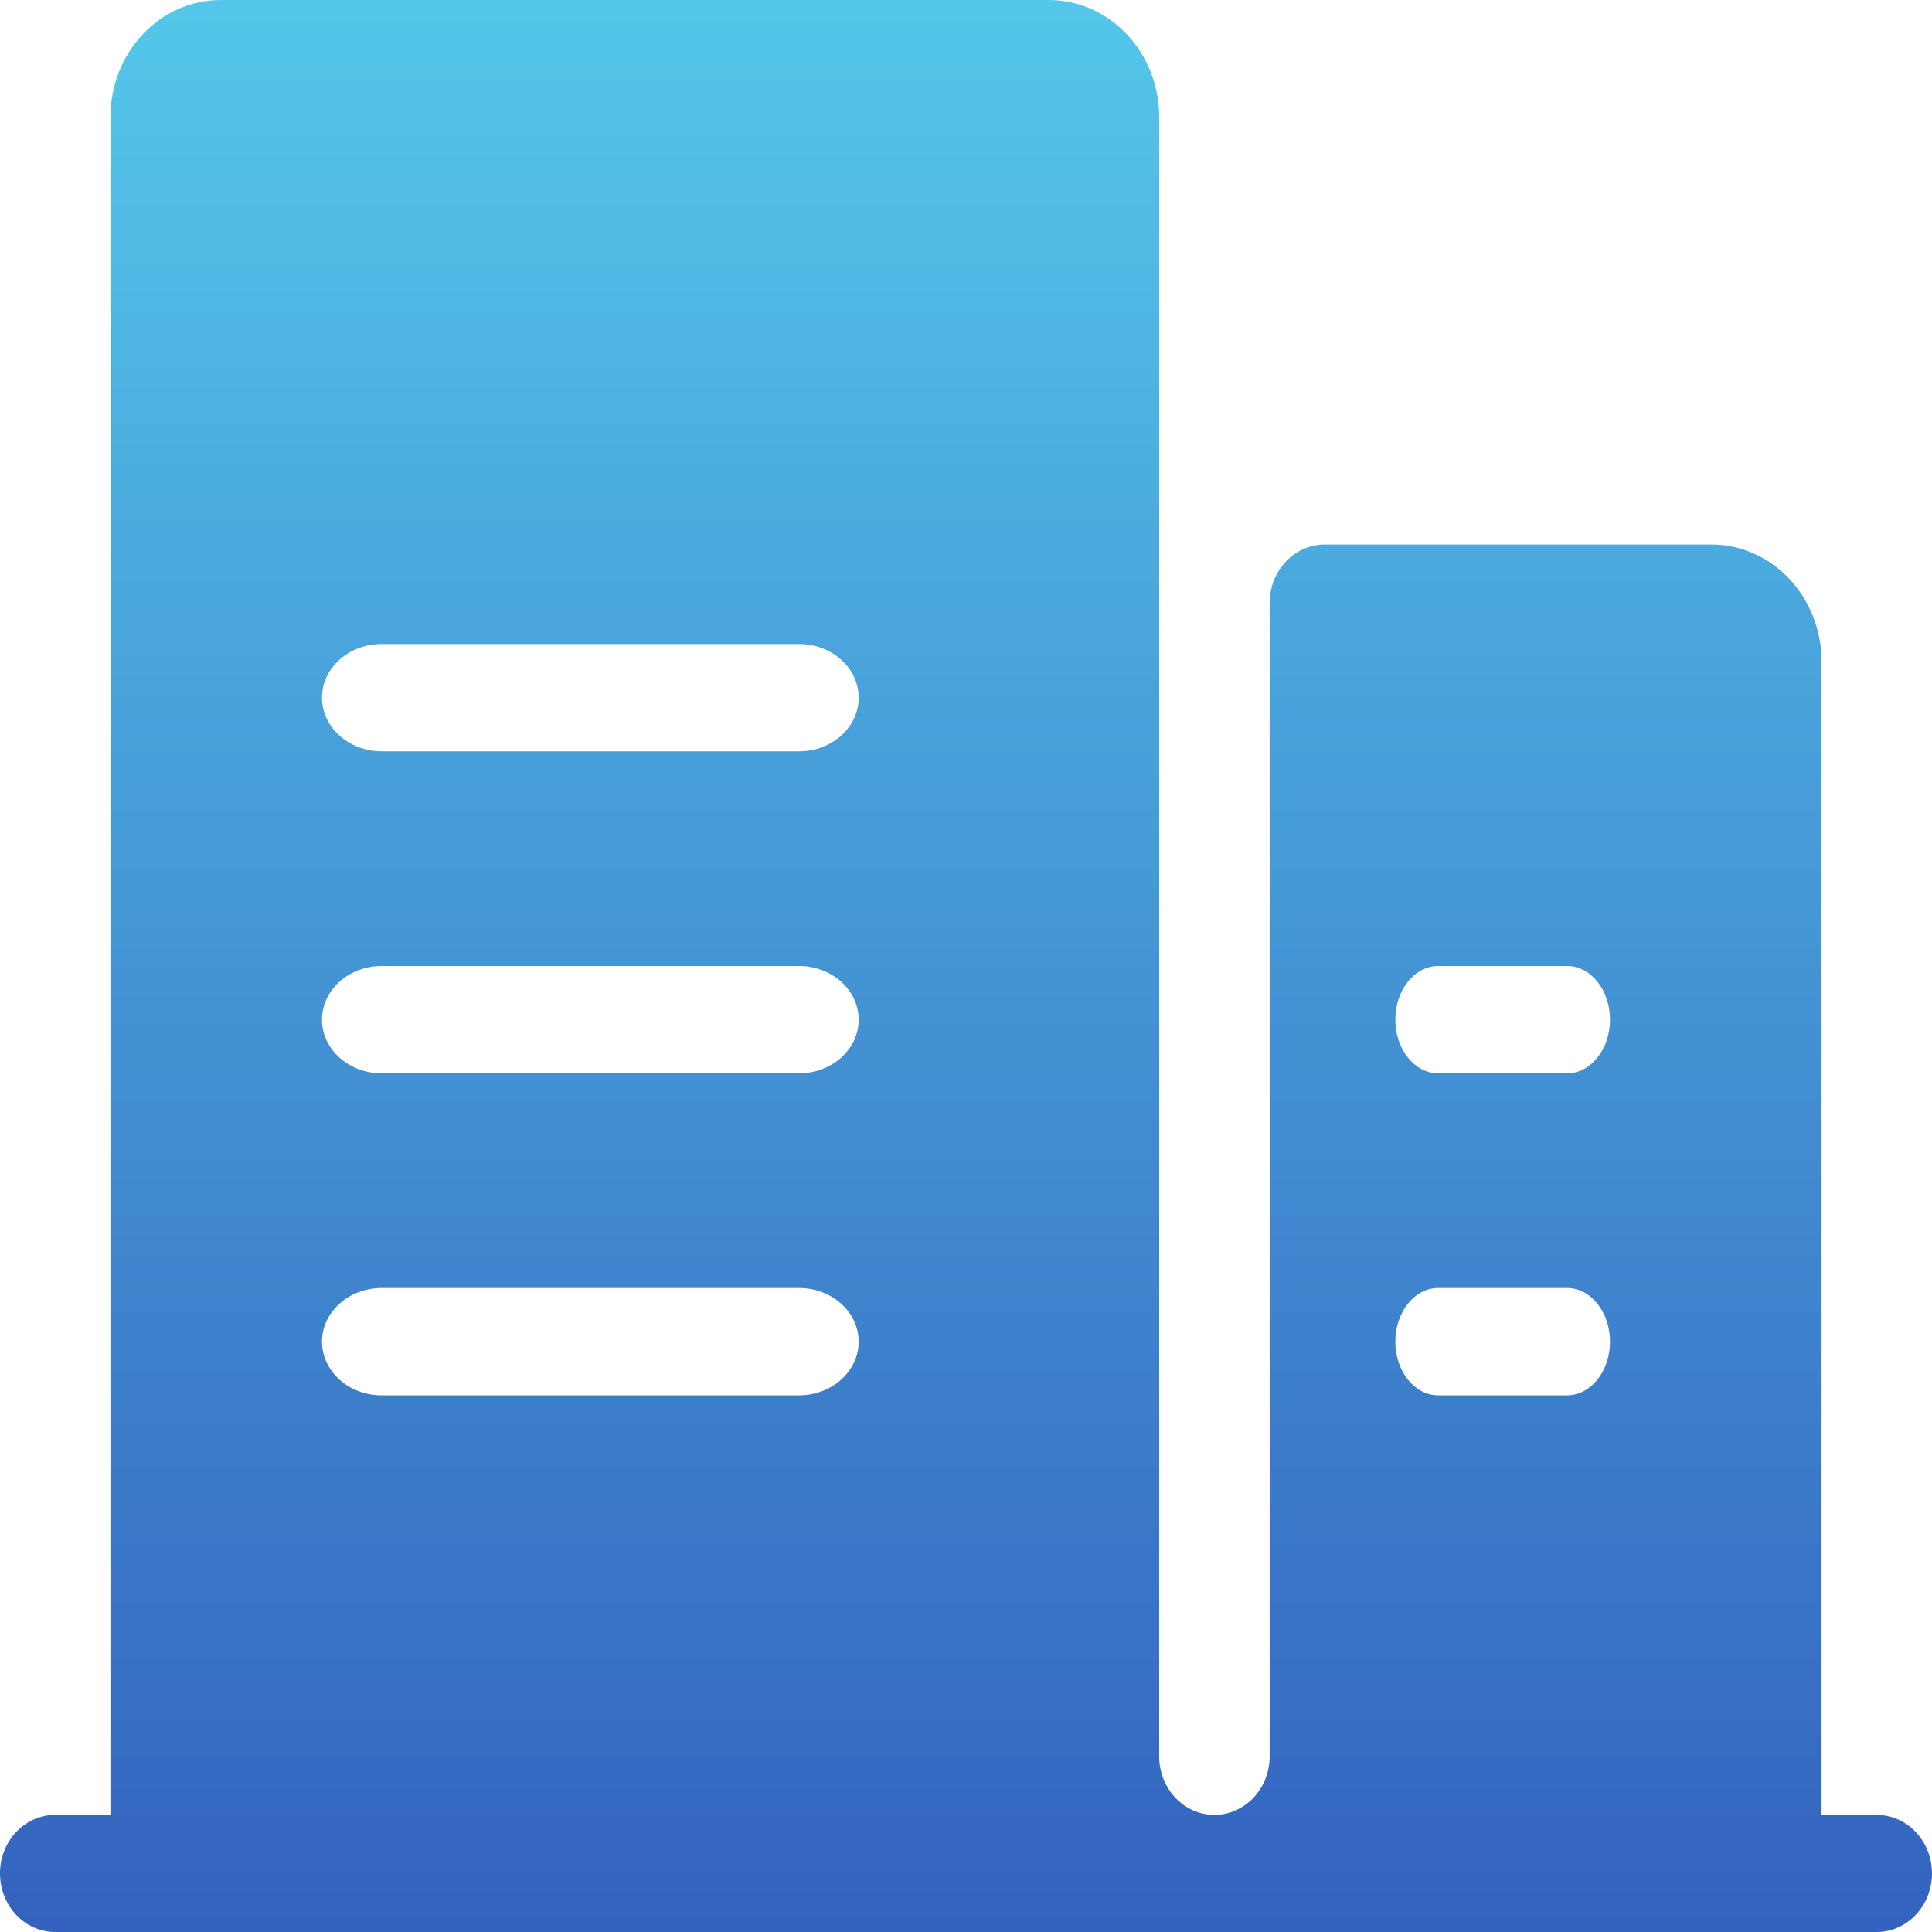
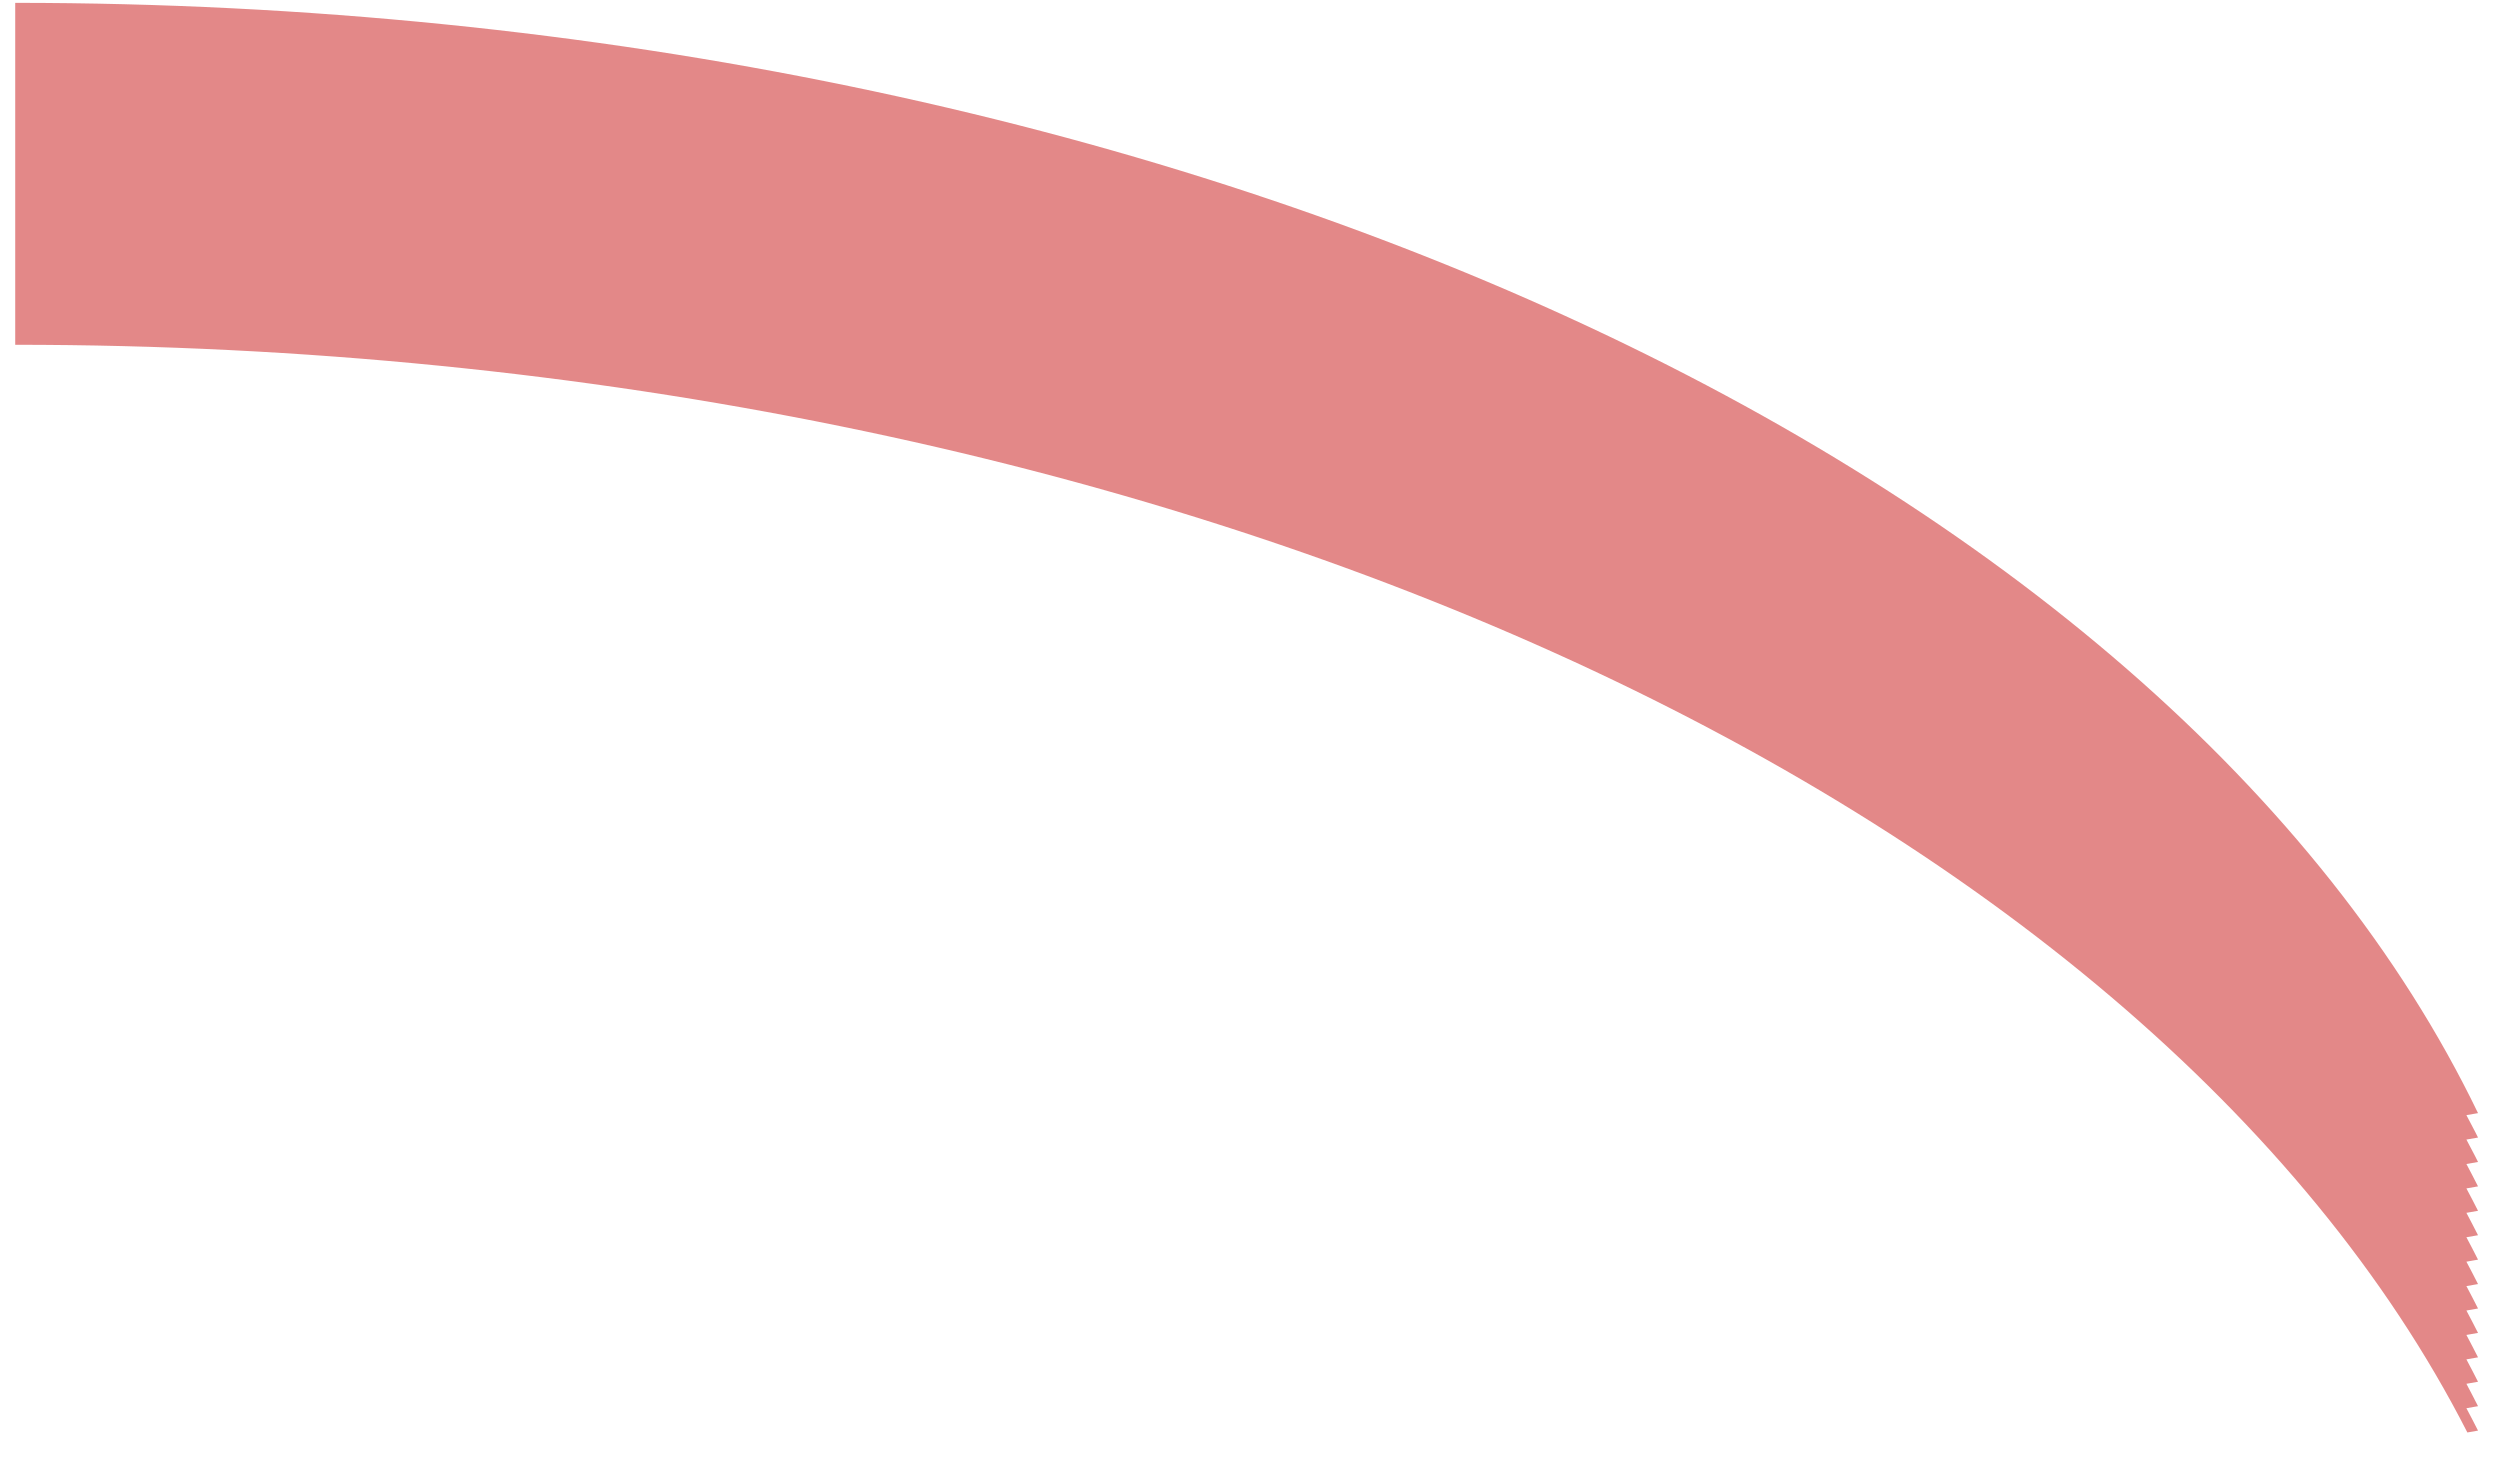
- <svg xmlns="http://www.w3.org/2000/svg" width="18px" height="18px" viewBox="0 0 18 18" version="1.1">
-   <defs>
-     <linearGradient x1="0.5" y1="0" x2="0.5" y2="1" id="gradient_1">
-       <stop offset="0" stop-color="#54C7EA" />
-       <stop offset="1" stop-color="#3462BF" />
-     </linearGradient>
-   </defs>
-   <path d="M17.486 16.909L16.971 16.909L16.971 6.164C16.971 5.561 16.511 5.073 15.943 5.073L12.343 5.073C12.059 5.073 11.829 5.317 11.829 5.618L11.829 16.364C11.829 16.665 11.598 16.909 11.314 16.909C11.03 16.909 10.8 16.665 10.8 16.364L10.8 1.091C10.8 0.488 10.339 3.6892e-17 9.771 0L2.057 0C1.489 9.68882e-17 1.029 0.488 1.029 1.091L1.029 16.909L0.514 16.909C0.23 16.909 3.47839e-17 17.153 0 17.454C-3.47839e-17 17.756 0.23 18 0.514 18L17.486 18C17.669 18 17.839 17.896 17.931 17.727C18.023 17.558 18.023 17.351 17.931 17.182C17.839 17.013 17.669 16.909 17.486 16.909L17.486 16.909ZM13.4 9L14.6 9C14.821 9 15 9.224 15 9.5C15 9.776 14.821 10 14.6 10L13.4 10C13.179 10 13 9.776 13 9.5C13 9.224 13.179 9 13.4 9L13.4 9ZM13.4 12L14.6 12C14.821 12 15 12.224 15 12.5C15 12.776 14.821 13 14.6 13L13.4 13C13.179 13 13 12.776 13 12.5C13 12.224 13.179 12 13.4 12L13.4 12ZM3.556 6L7.444 6C7.751 6 8 6.224 8 6.5C8 6.776 7.751 7 7.444 7L3.556 7C3.249 7 3 6.776 3 6.5C3 6.224 3.249 6 3.556 6L3.556 6ZM3.556 9L7.444 9C7.751 9 8 9.224 8 9.5C8 9.776 7.751 10 7.444 10L3.556 10C3.249 10 3 9.776 3 9.5C3 9.224 3.249 9 3.556 9ZM3.556 12L7.444 12C7.751 12 8 12.224 8 12.5C8 12.776 7.751 13 7.444 13L3.556 13C3.249 13 3 12.776 3 12.5C3 12.224 3.249 12 3.556 12L3.556 12Z" id="形状" fill="url(#gradient_1)" stroke="none" />
+ <svg xmlns="http://www.w3.org/2000/svg" version="1.1" width="91px" height="53px">
+   <g transform="matrix(1 0 0 1 -185 -57 )">
+     <path d="M 90.2 52.074  L 89.812 52.142  C 78.119 29.221  42.585 12.55  0.554 12.55  L 0.554 11.661  L 0.554 10.772  L 0.554 9.883  L 0.554 8.994  L 0.554 8.105  L 0.554 7.216  L 0.554 6.327  L 0.554 5.438  L 0.554 4.549  L 0.554 3.66  L 0.554 2.771  L 0.554 1.882  L 0.554 0.993  L 0.554 0.104  C 43.083 0.104  78.943 17.177  90.2 40.518  L 89.777 40.591  C 89.916 40.864  90.068 41.132  90.2 41.407  L 89.777 41.48  C 89.916 41.753  90.068 42.021  90.2 42.296  L 89.777 42.369  C 89.916 42.641  90.068 42.91  90.2 43.184  L 89.777 43.258  C 89.916 43.53  90.068 43.799  90.2 44.073  L 89.777 44.147  C 89.916 44.419  90.068 44.688  90.2 44.962  L 89.777 45.036  C 89.916 45.308  90.068 45.577  90.2 45.851  L 89.777 45.925  C 89.916 46.197  90.068 46.466  90.2 46.74  L 89.777 46.814  C 89.916 47.086  90.068 47.355  90.2 47.629  L 89.777 47.703  C 89.916 47.975  90.068 48.244  90.2 48.518  L 89.777 48.592  C 89.916 48.864  90.068 49.133  90.2 49.407  L 89.777 49.481  C 89.916 49.753  90.068 50.022  90.2 50.296  L 89.777 50.37  C 89.916 50.642  90.068 50.911  90.2 51.185  L 89.777 51.259  C 89.916 51.531  90.068 51.8  90.2 52.074  Z " fill-rule="nonzero" fill="#d95f5f" stroke="none" fill-opacity="0.745" transform="matrix(1 0 0 1 185 57 )" />
+   </g>
</svg>
